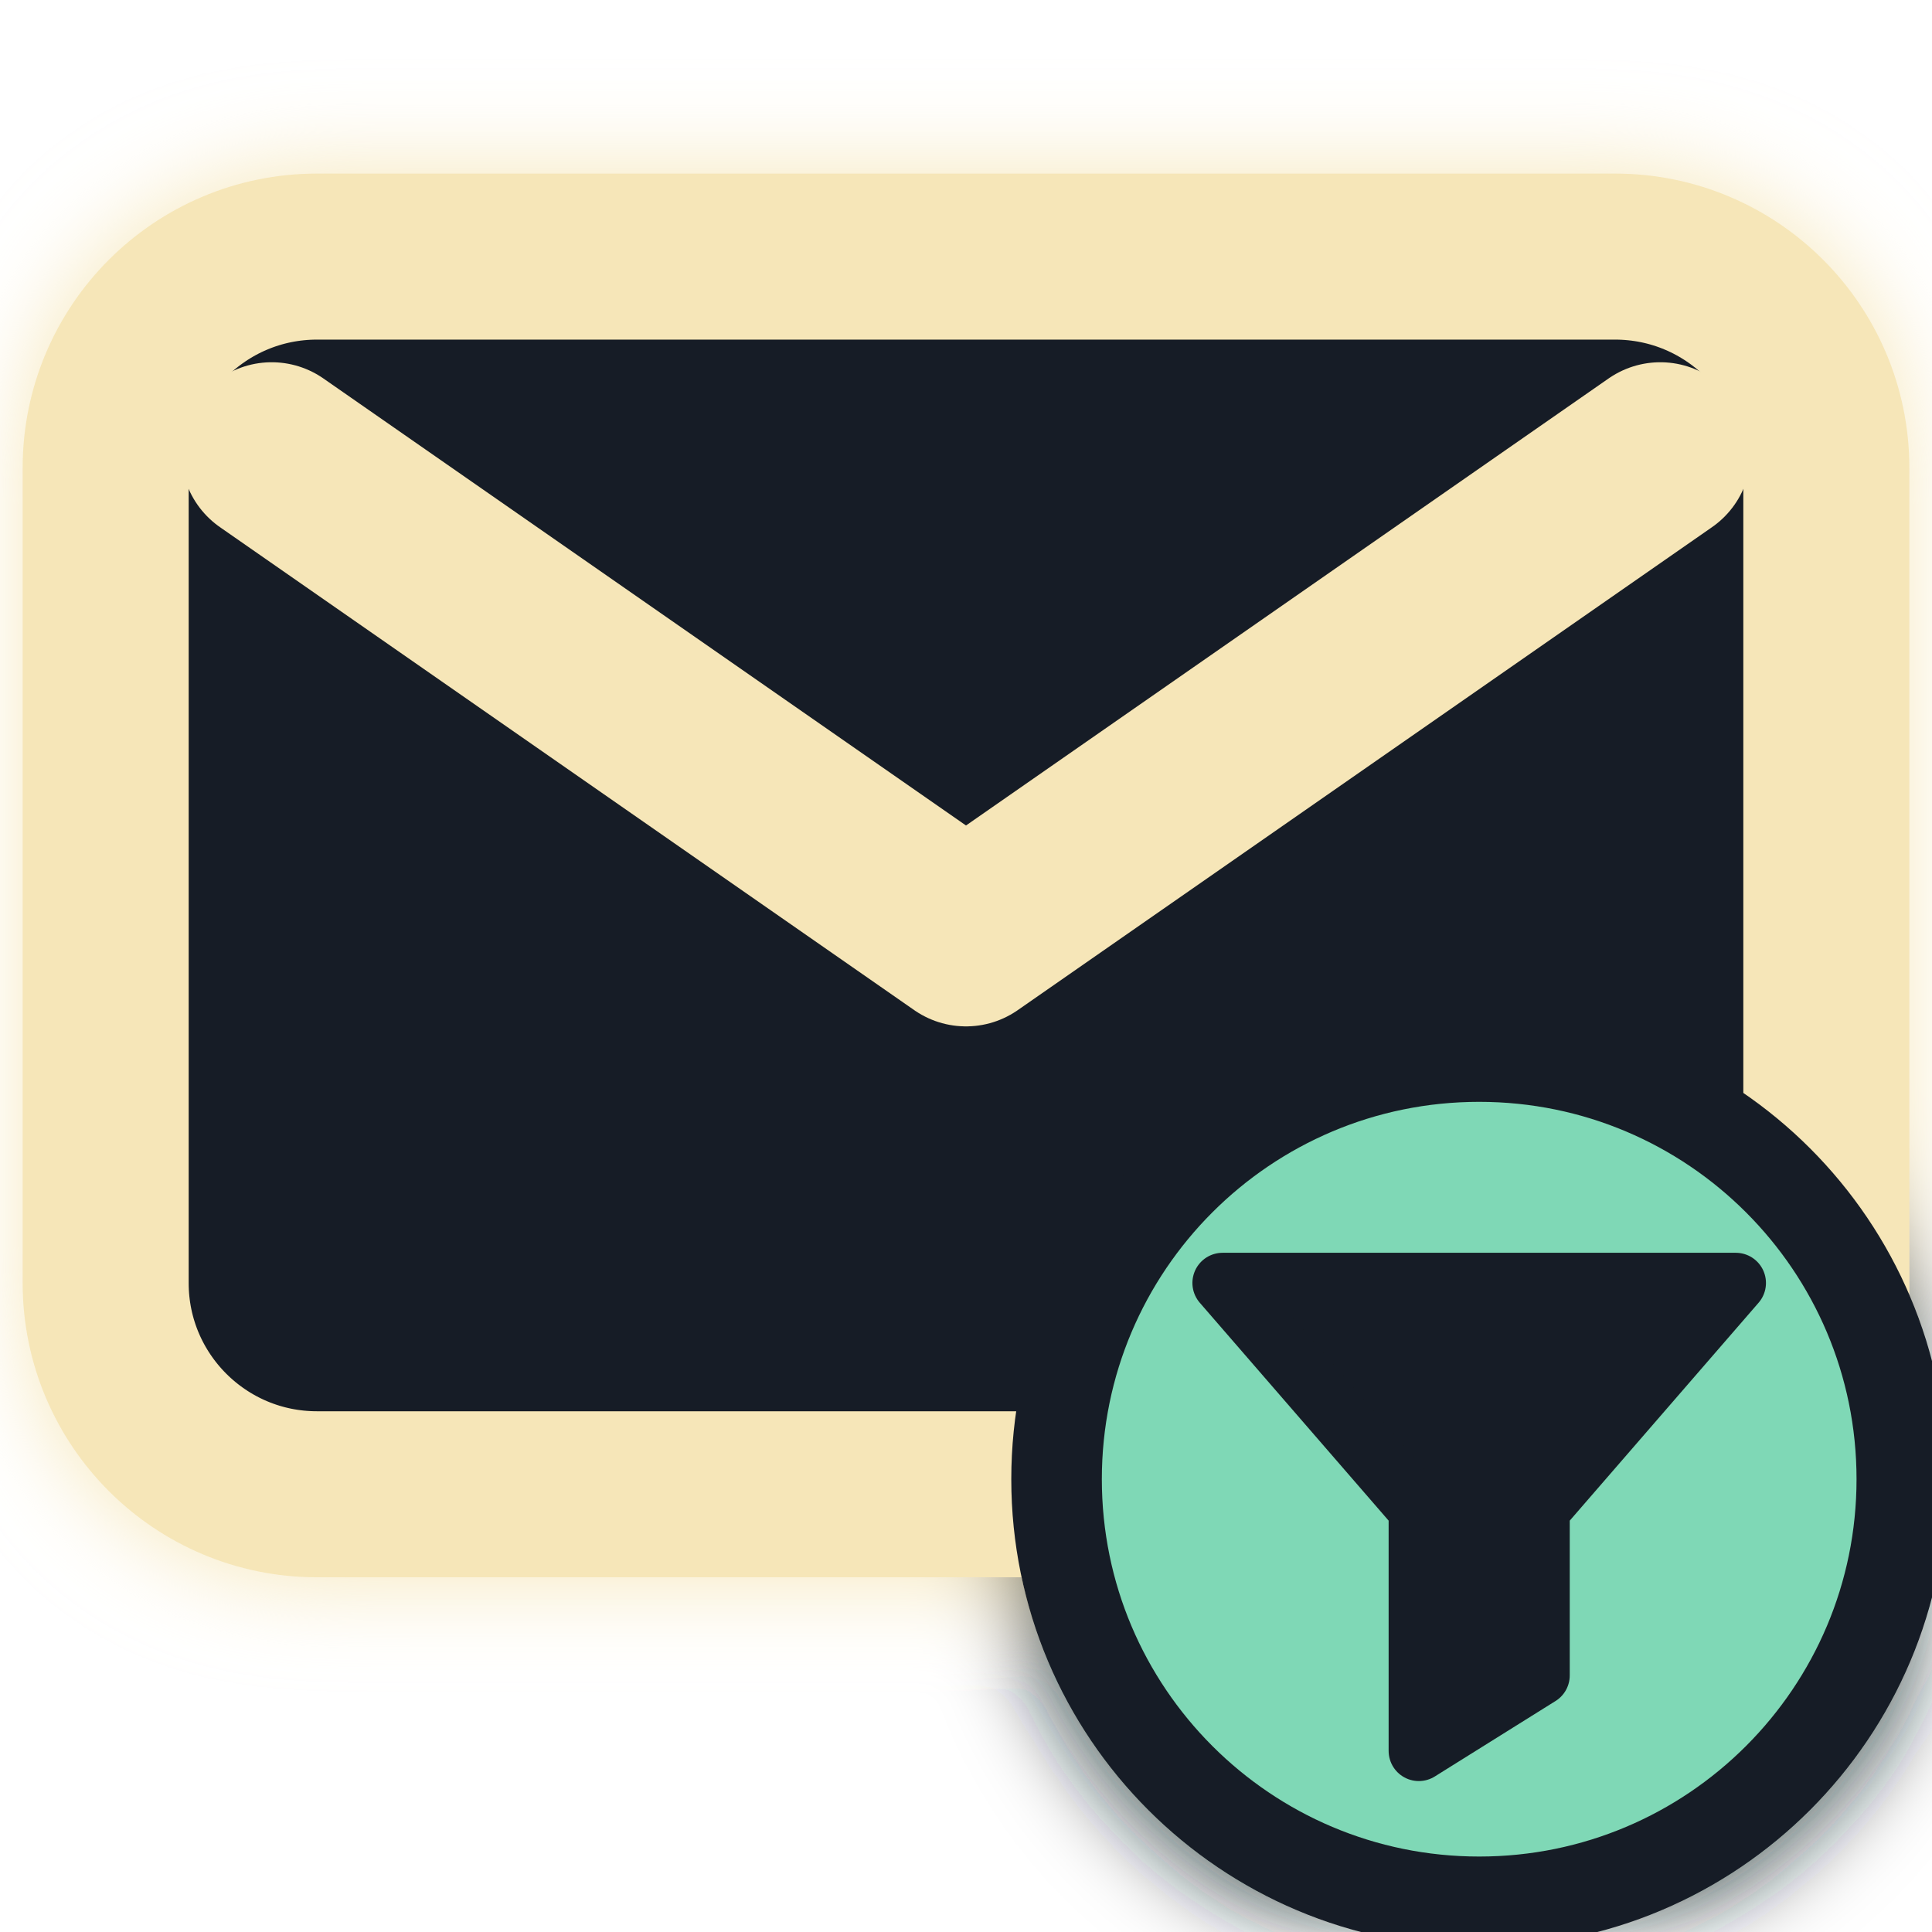
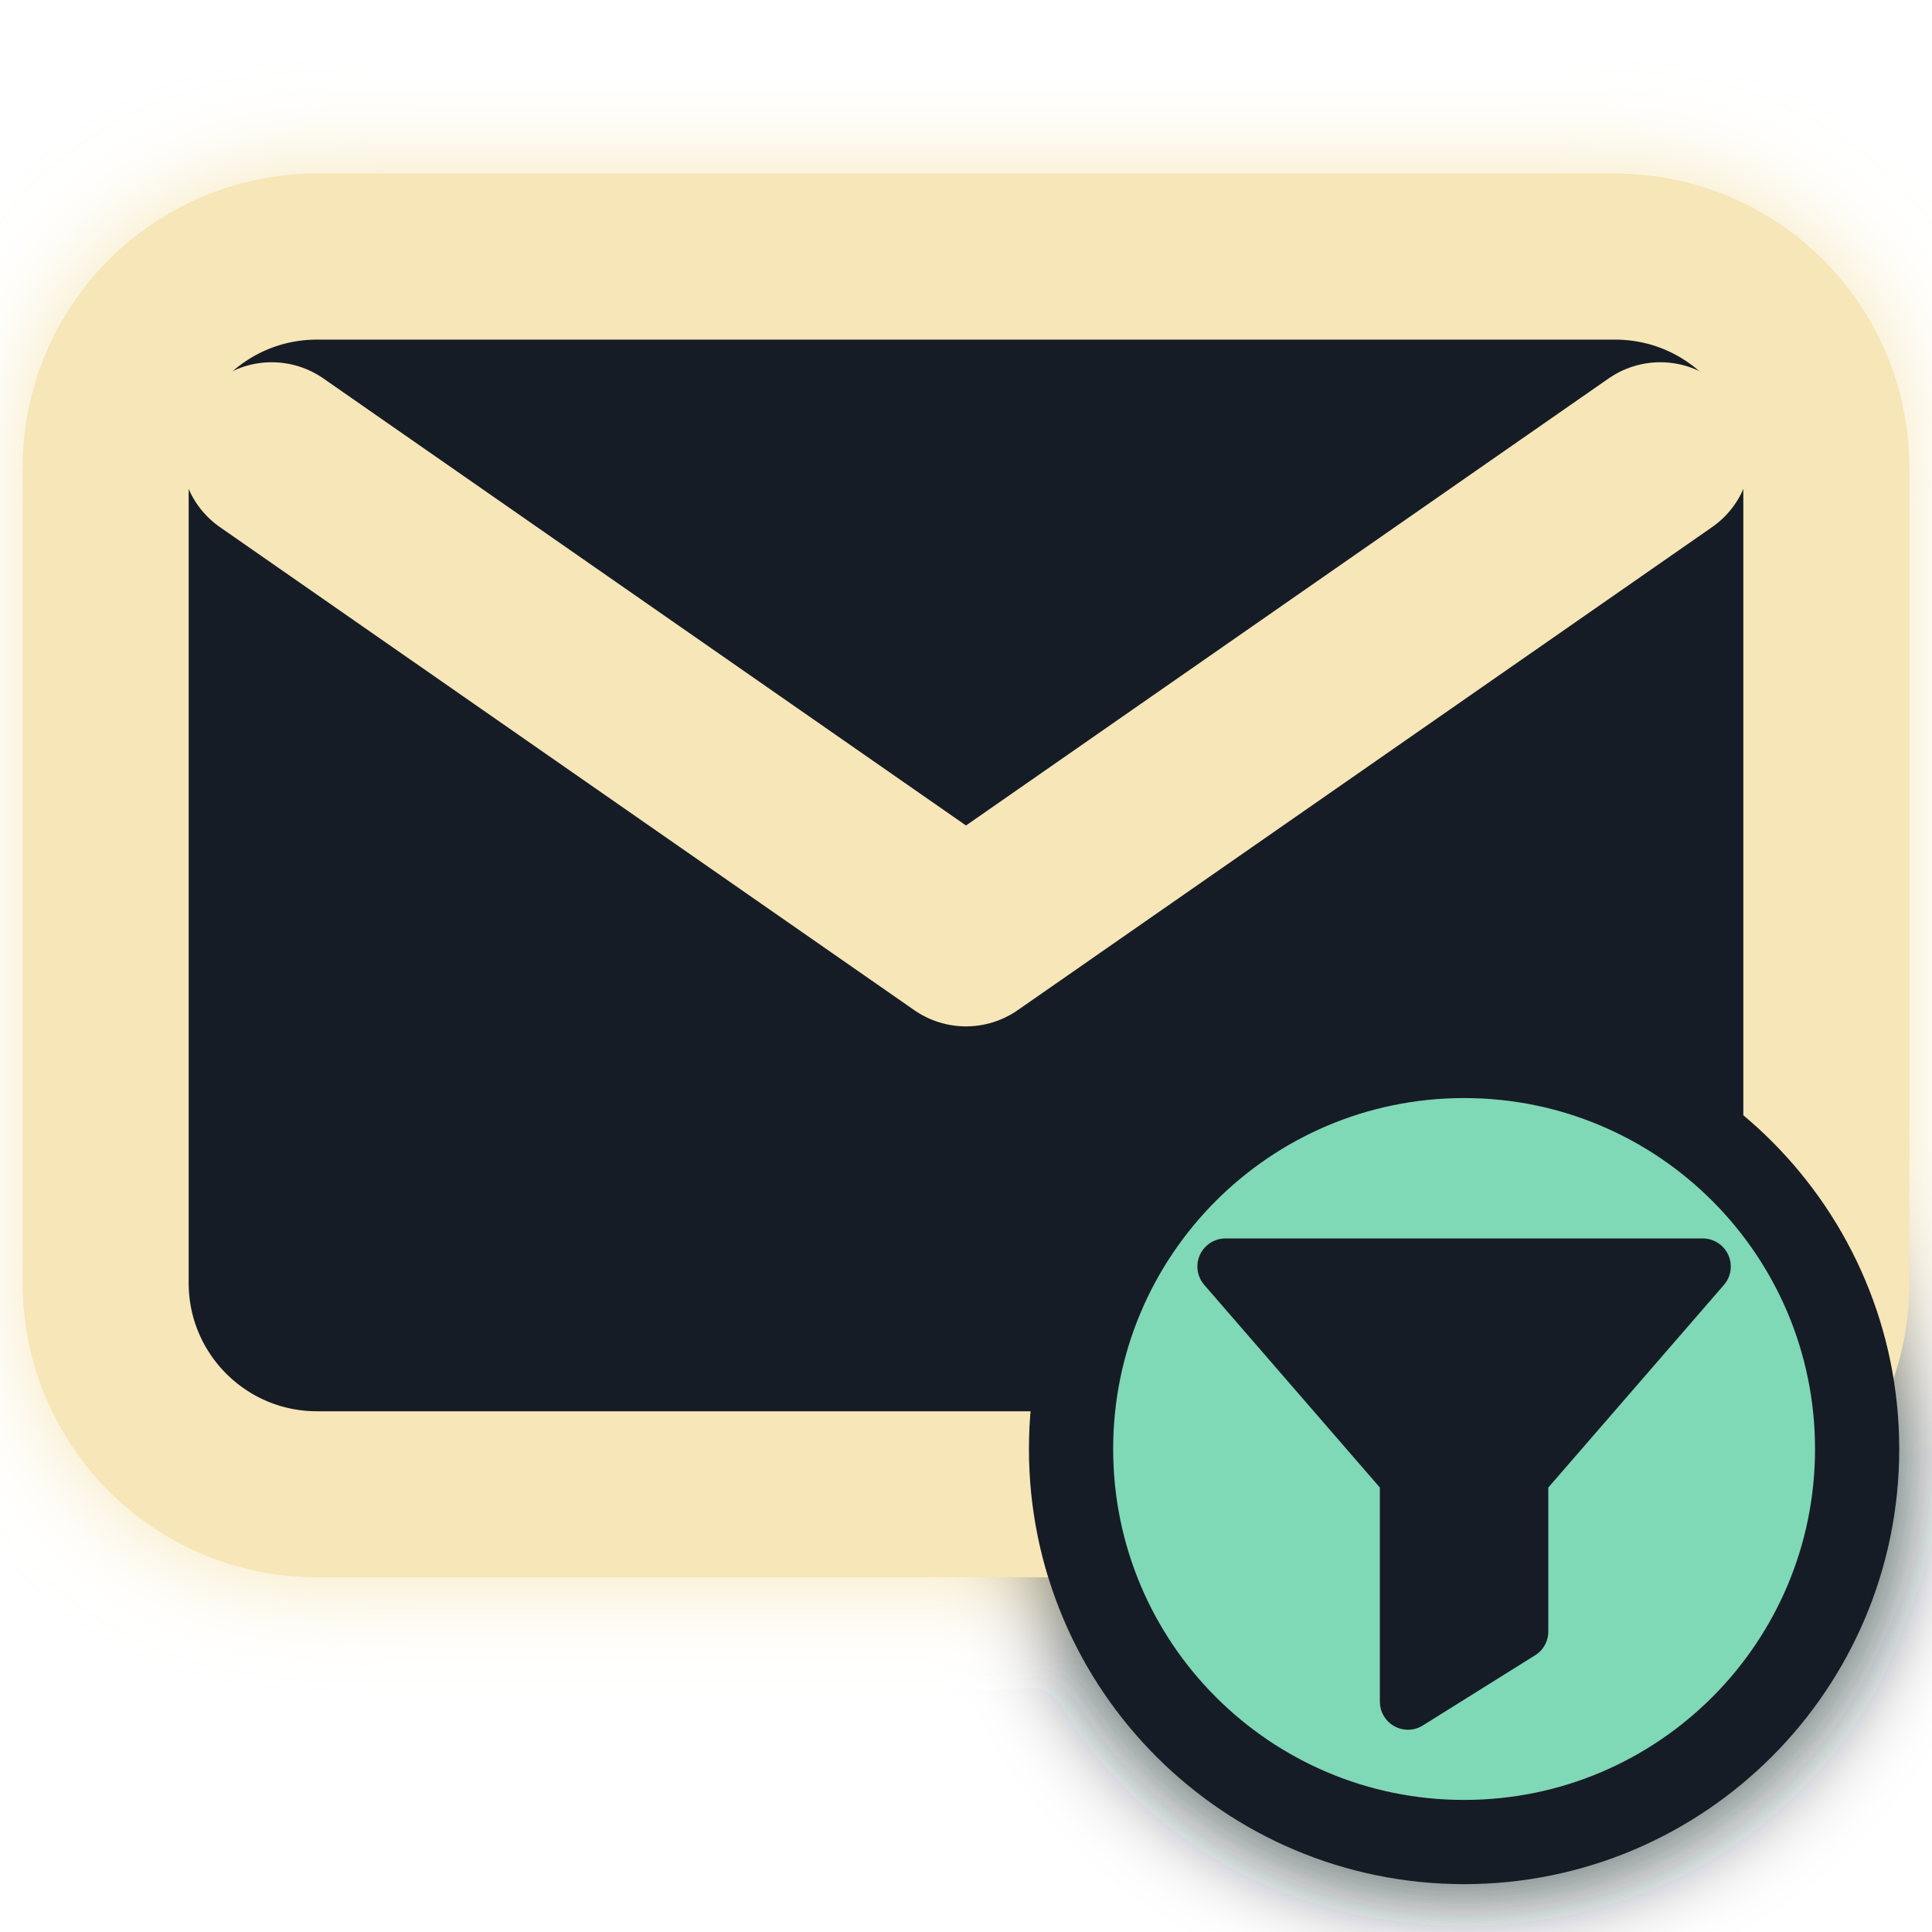
<svg xmlns="http://www.w3.org/2000/svg" viewBox="0 0 64 64">
  <defs>
    <filter id="glow" x="-20%" y="-20%" width="140%" height="140%">
      <feGaussianBlur in="SourceGraphic" stdDeviation="1.6" result="blur" />
      <feMerge>
        <feMergeNode in="blur" />
        <feMergeNode in="SourceGraphic" />
      </feMerge>
    </filter>
  </defs>
  <g filter="url(#glow)">
    <rect x="3.5" y="8.5" width="57" height="41" rx="7" fill="#191e25" stroke="#f6e6b8" stroke-width="5.5" />
    <path d="M9 15l23 16 23-16" fill="none" stroke="#f6e6b8" stroke-width="6" stroke-linecap="round" stroke-linejoin="round" />
-     <circle cx="49" cy="49" r="14" fill="#7fd8b6" stroke="#191e25" stroke-width="3" />
-     <path d="M40.5 42.5h17l-6.5 7.5v5.5l-4 2.5v-8z" fill="#191e25" stroke="#191e25" stroke-width="2" stroke-linejoin="round" />
+     <g transform="translate(48.5 48) scale(0.93) translate(-49 -49)">
+       <circle cx="49" cy="49" r="14" fill="#7fd8b6" stroke="#191e25" stroke-width="3" />
+       <path d="M40.5 42.5h17l-6.5 7.5v5.5l-4 2.5v-8z" fill="#191e25" stroke="#191e25" stroke-width="2" stroke-linejoin="round" />
+     </g>
  </g>
</svg>
